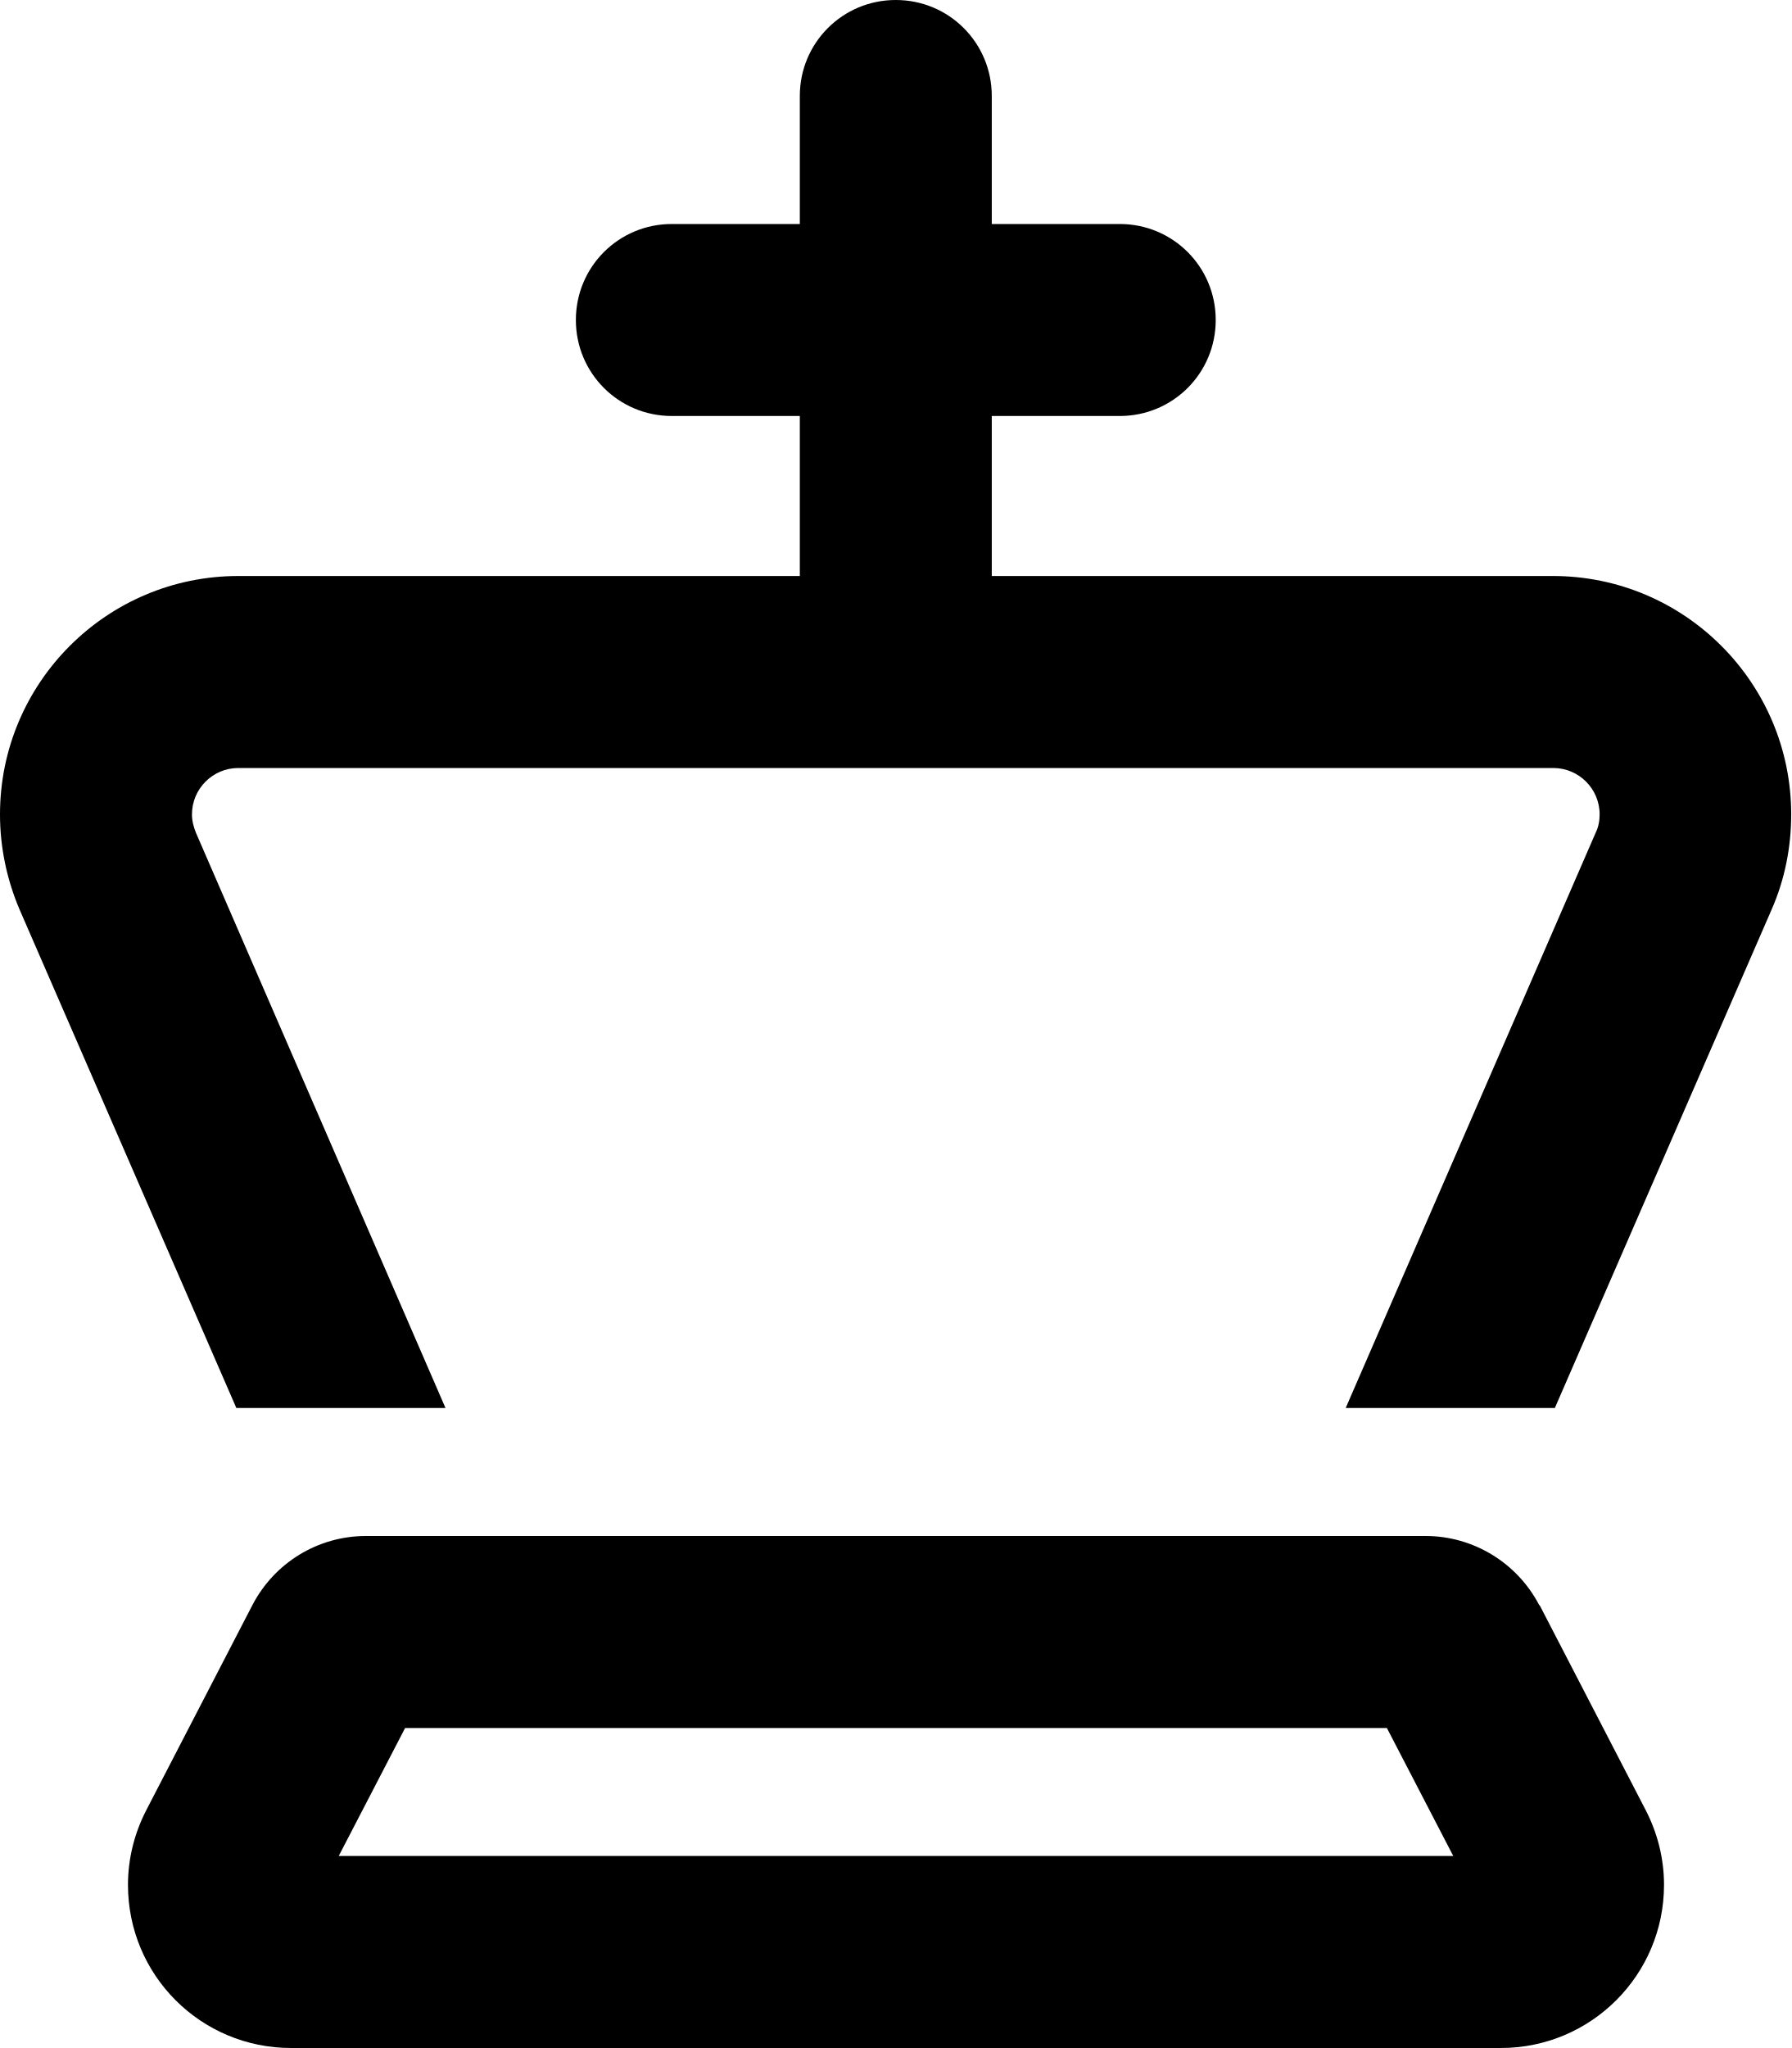
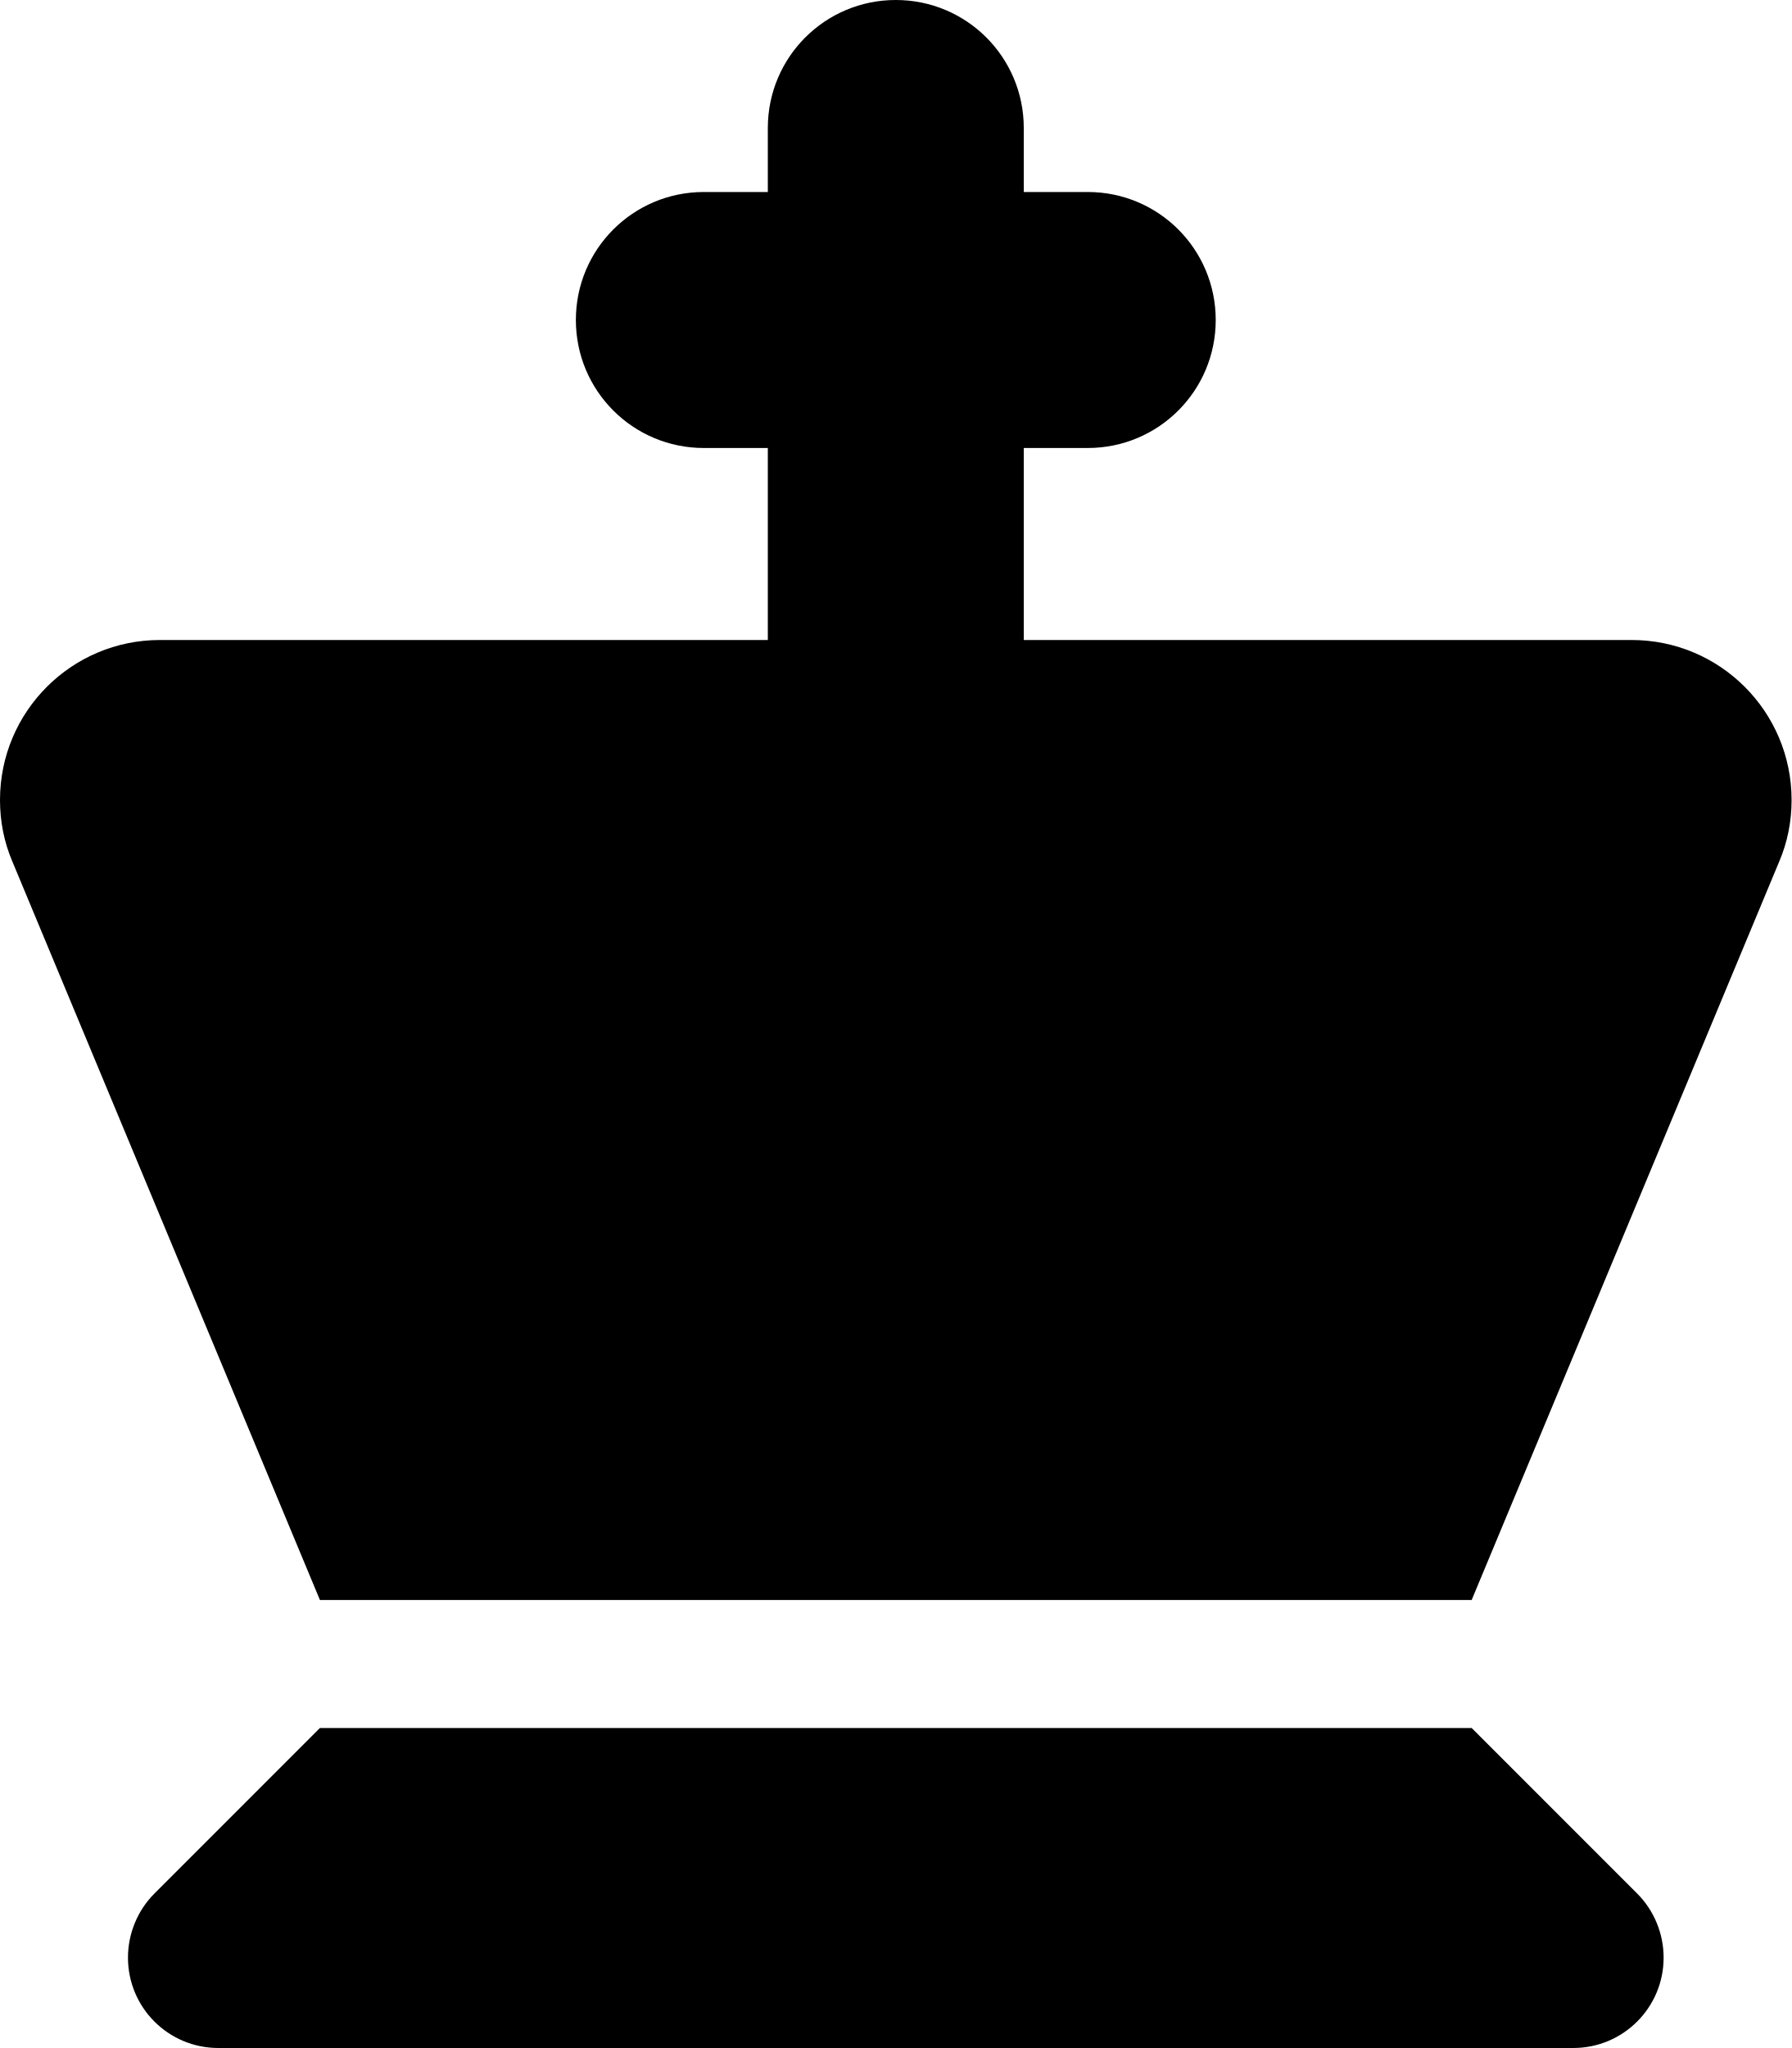
<svg xmlns="http://www.w3.org/2000/svg" viewBox="0 0 448 512">
-   <path d="M248 24c0-13.3-10.7-24-24-24s-24 10.7-24 24l0 32-32 0c-13.3 0-24 10.7-24 24s10.7 24 24 24l32 0 0 40L59.6 144C26.7 144 0 170.7 0 203.6c0 8.2 1.7 16.3 4.9 23.8L59.1 352l52.3 0L49 208.2c-.6-1.5-1-3-1-4.6c0-6.4 5.2-11.6 11.6-11.6L224 192l164.4 0c6.4 0 11.6 5.2 11.6 11.6c0 1.6-.3 3.2-1 4.6L336.5 352l52.3 0 54.2-124.6c3.3-7.5 4.9-15.6 4.9-23.8c0-32.9-26.7-59.6-59.6-59.6L248 144l0-40 32 0c13.3 0 24-10.7 24-24s-10.7-24-24-24l-32 0 0-32zM101.2 432l245.6 0 16.6 32L84.7 464l16.6-32zm283.7-30.7c-5.5-10.6-16.5-17.3-28.4-17.3l-265 0c-12 0-22.9 6.7-28.4 17.3L36.6 452.5c-3 5.8-4.6 12.2-4.6 18.7C32 493.8 50.2 512 72.8 512l302.5 0c22.5 0 40.8-18.2 40.8-40.8c0-6.5-1.6-12.9-4.6-18.7l-26.5-51.2z" />
+   <path d="M224 0c17.7 0 32 14.3 32 32l0 16 16 0c17.7 0 32 14.3 32 32s-14.3 32-32 32l-16 0 0 48 152 0c22.1 0 40 17.9 40 40c0 5.3-1 10.5-3.1 15.4L368 400 80 400 3.1 215.4C1 210.5 0 205.3 0 200c0-22.1 17.9-40 40-40l152 0 0-48-16 0c-17.7 0-32-14.3-32-32s14.3-32 32-32l16 0 0-16c0-17.7 14.3-32 32-32zM38.6 473.4L80 432l288 0 41.4 41.4c4.2 4.2 6.6 10 6.6 16c0 12.5-10.1 22.6-22.6 22.6L54.6 512C42.1 512 32 501.9 32 489.4c0-6 2.4-11.8 6.6-16z" />
</svg>
